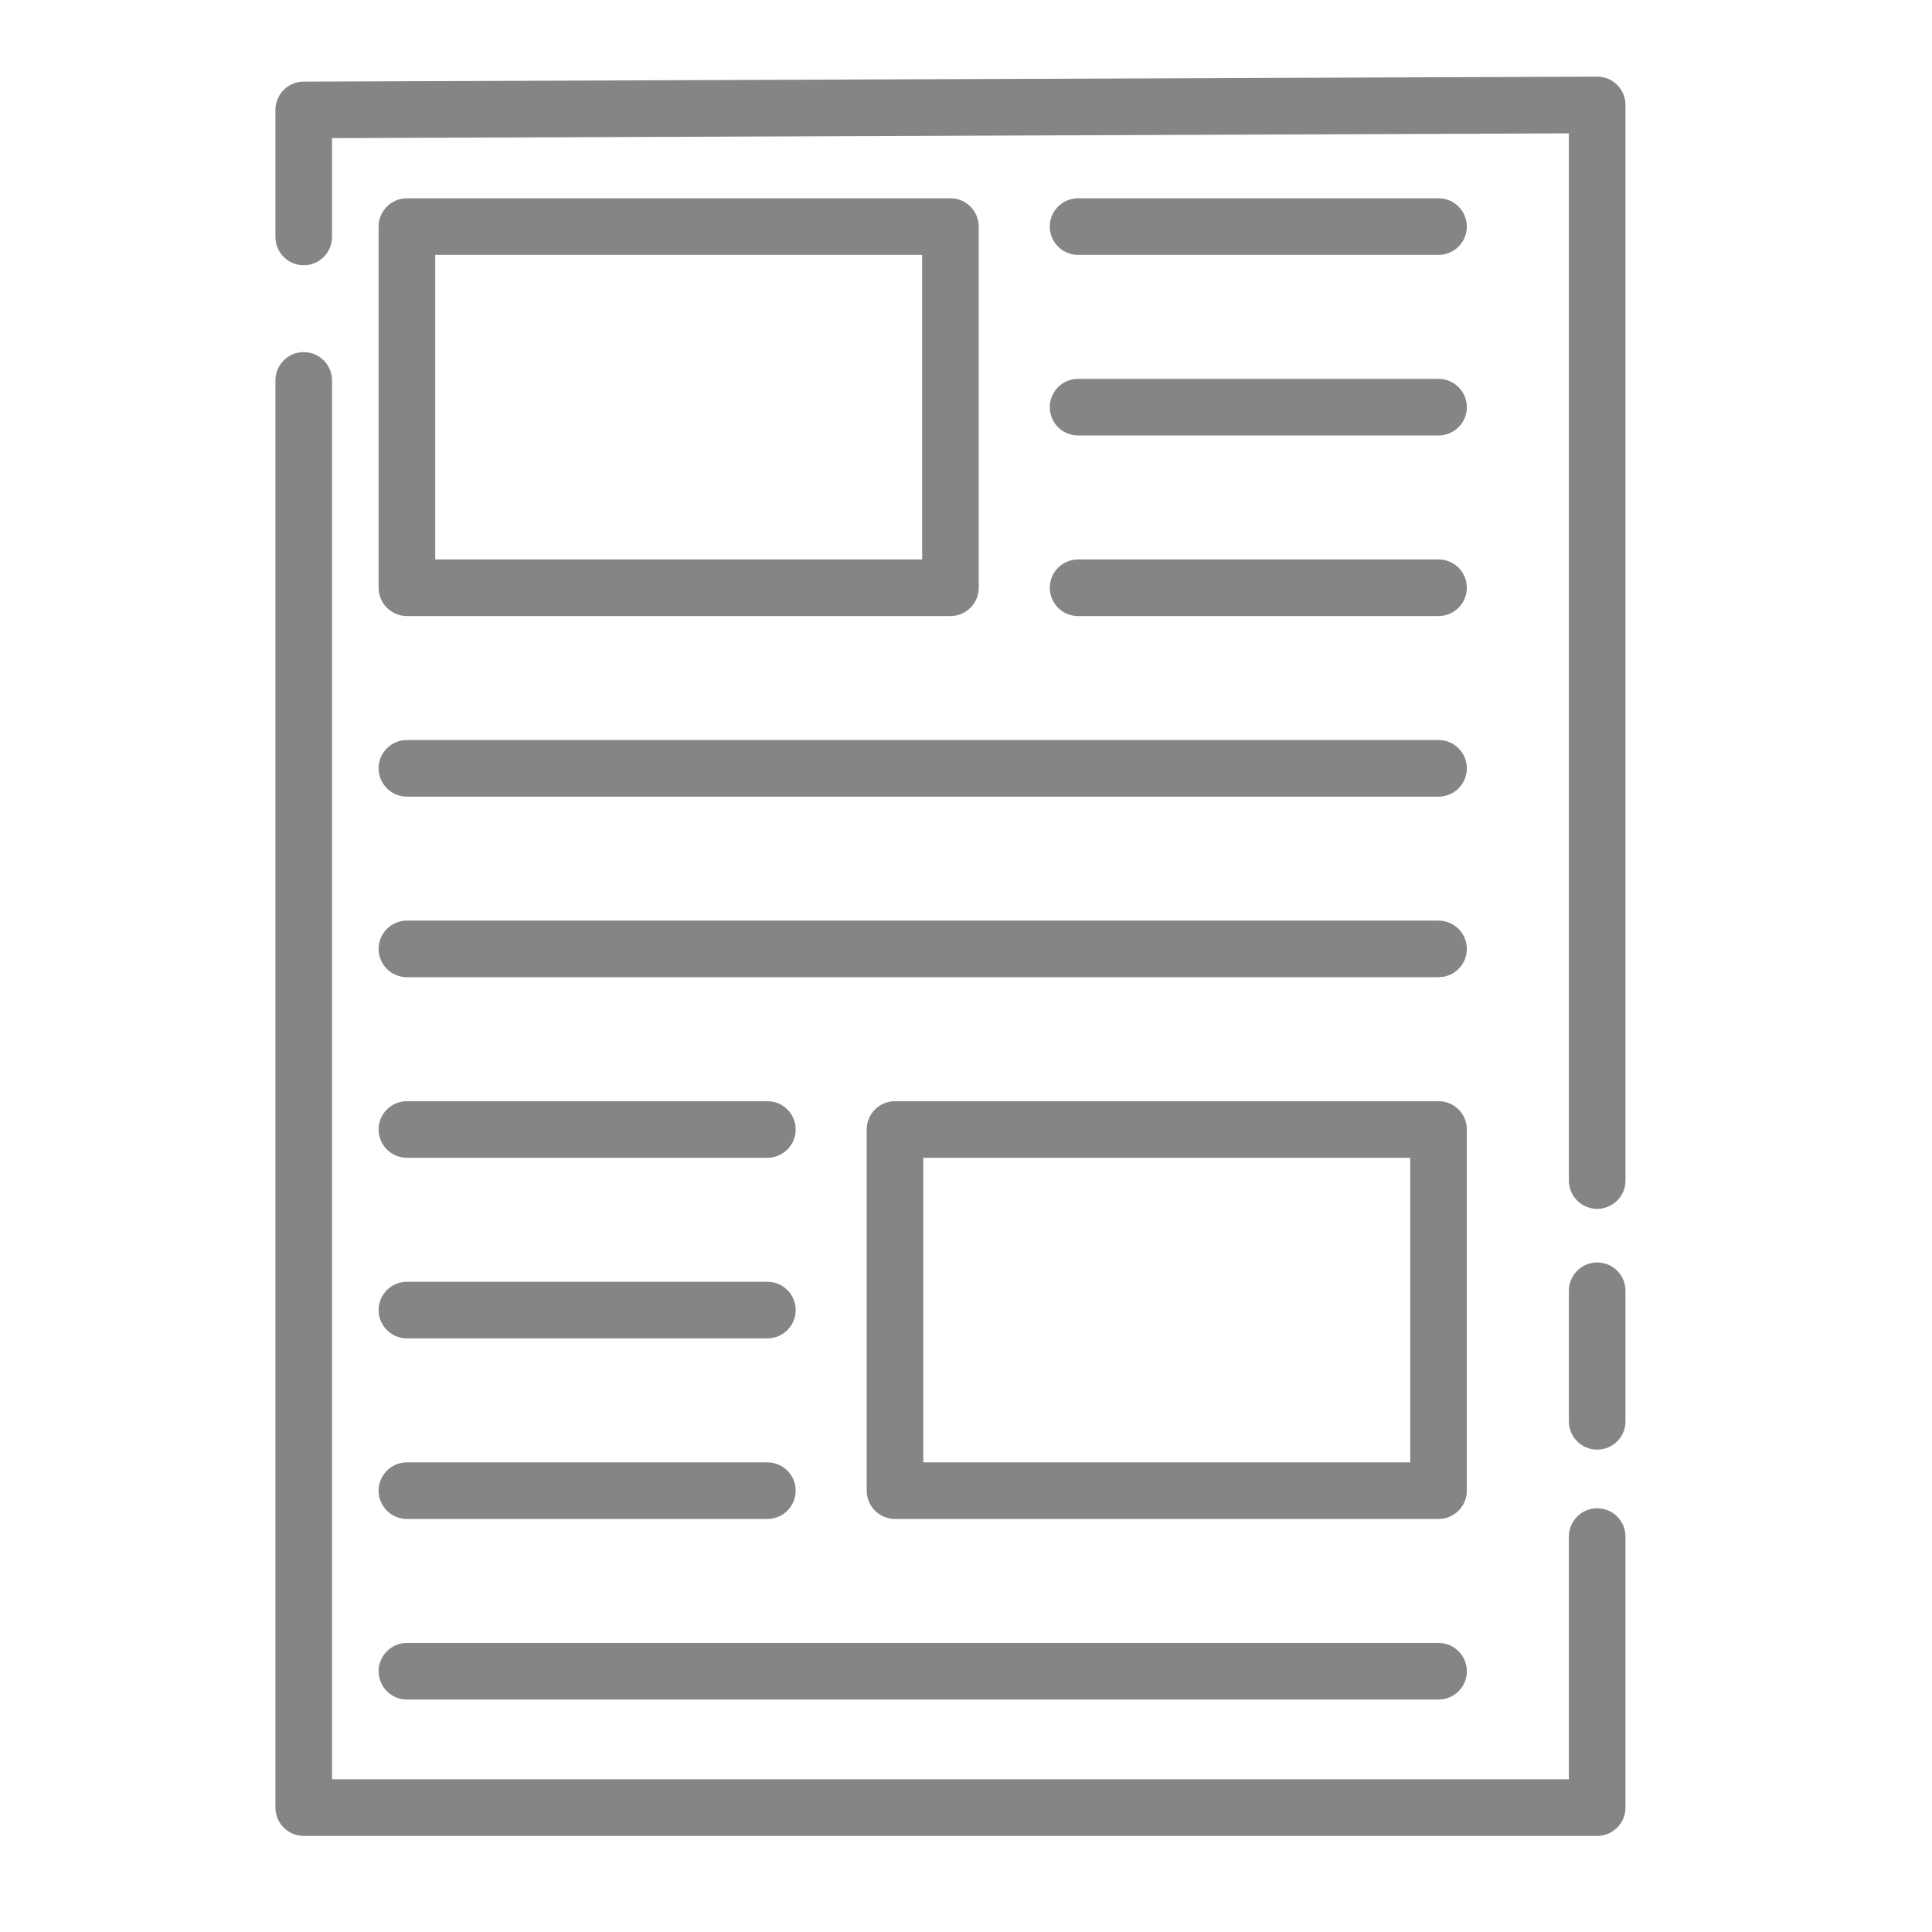
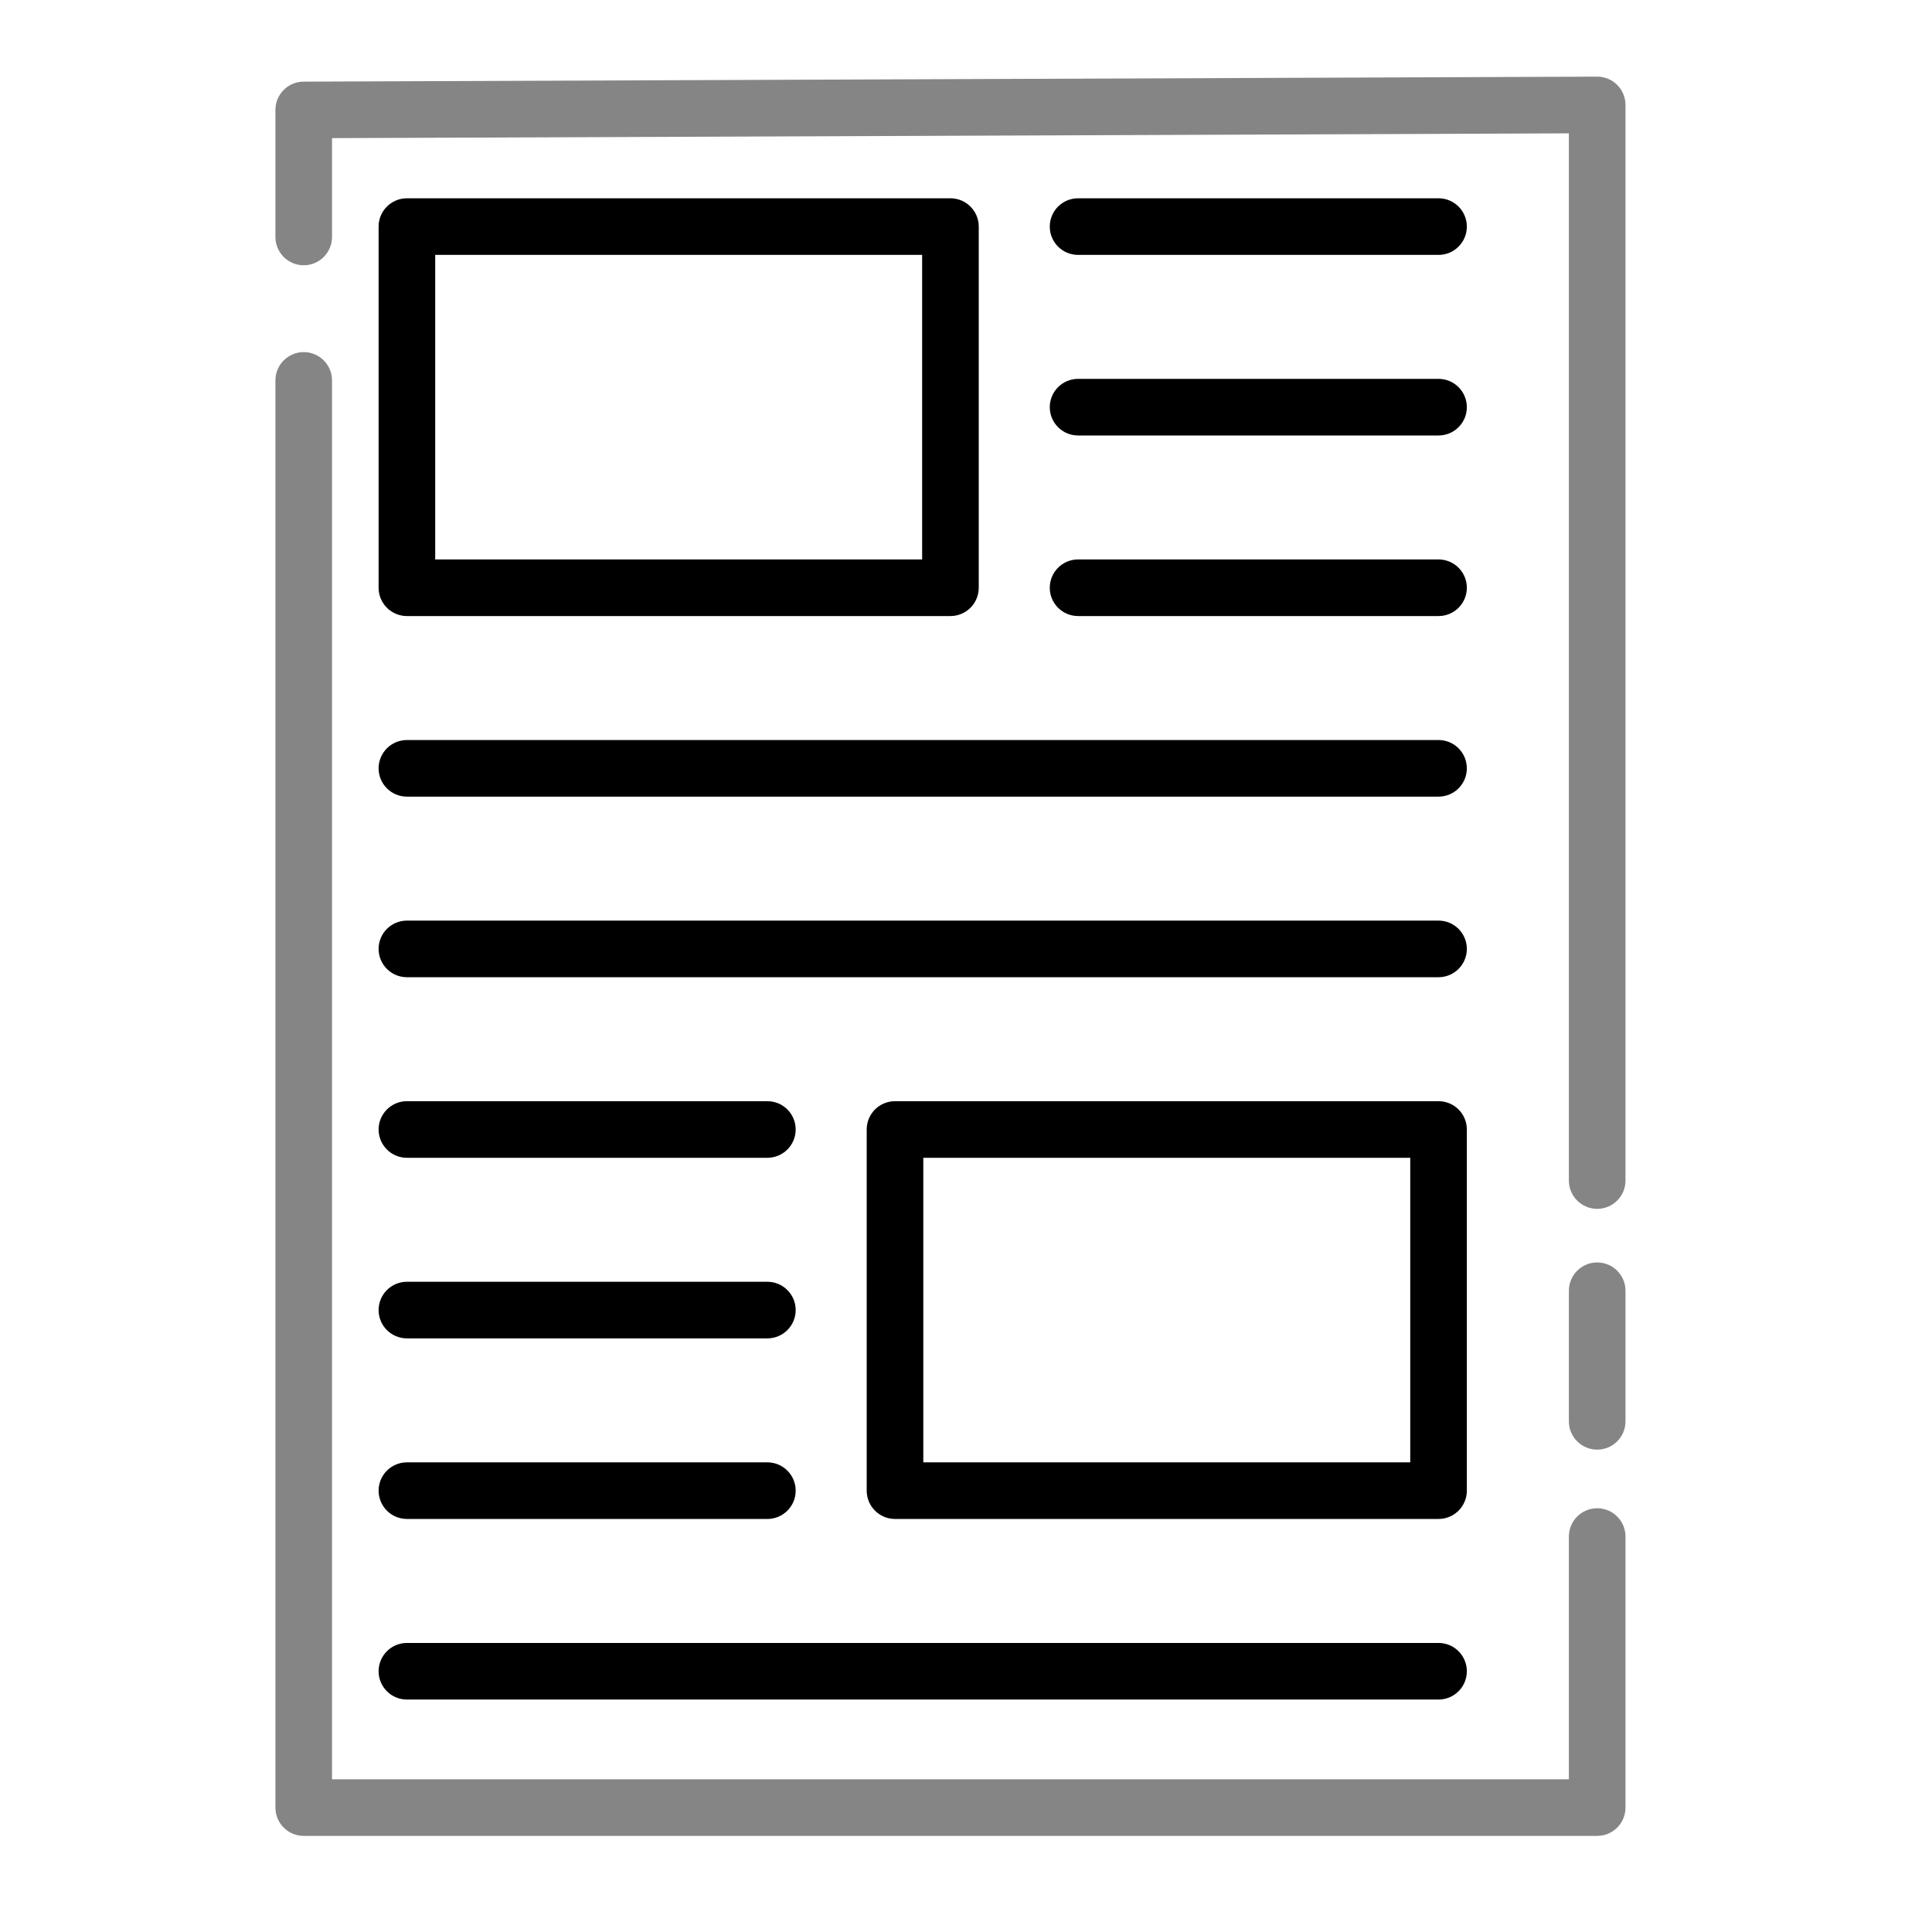
<svg xmlns="http://www.w3.org/2000/svg" t="1574492776710" class="icon" viewBox="0 0 1024 1024" version="1.1" p-id="3155" width="128" height="128">
  <defs>
    <style type="text/css" />
  </defs>
  <path d="M846.543 973.061H160.978c-8.284 0-15-6.716-15-15V201.624c0-8.284 6.716-15 15-15s15 6.716 15 15v741.437h655.565V814.406c0-8.284 6.716-15 15-15s15 6.716 15 15V958.06c0 8.285-6.716 15.001-15 15.001z m0-204.722c-8.284 0-15-6.716-15-15v-69.216c0-8.284 6.716-15 15-15s15 6.716 15 15v69.216c0 8.284-6.716 15-15 15z m0-127.621c-8.284 0-15-6.716-15-15V70.678l-655.565 2.536v52.38c0 8.284-6.716 15-15 15s-15-6.716-15-15V58.271c0-8.262 6.681-14.968 14.942-15l685.565-2.652h0.058a15 15 0 0 1 15 15v570.098c0 8.285-6.716 15.001-15 15.001z" fill="#858586" p-id="3156" />
-   <path d="M503.756 326.521H215.67c-8.284 0-15-6.716-15-15V120.098c0-8.284 6.716-15 15-15h288.085c8.284 0 15 6.716 15 15v191.423c0.001 8.284-6.715 15-14.999 15z m-273.086-30h258.085V135.098H230.67v161.423zM762.456 135.098H571.398c-8.284 0-15-6.716-15-15s6.716-15 15-15h191.058c8.284 0 15 6.716 15 15s-6.716 15-15 15zM762.456 230.809H571.398c-8.284 0-15-6.716-15-15s6.716-15 15-15h191.058c8.284 0 15 6.716 15 15s-6.716 15-15 15zM762.456 422.232H215.67c-8.284 0-15-6.716-15-15s6.716-15 15-15h546.786c8.284 0 15 6.716 15 15s-6.716 15-15 15zM762.456 517.943H215.67c-8.284 0-15-6.715-15-15s6.716-15 15-15h546.786c8.284 0 15 6.716 15 15s-6.716 15-15 15zM762.456 326.521H571.398c-8.284 0-15-6.716-15-15s6.716-15 15-15h191.058c8.284 0 15 6.716 15 15s-6.716 15-15 15zM762.456 900.799H215.67c-8.284 0-15-6.716-15-15s6.716-15 15-15h546.786c8.284 0 15 6.716 15 15s-6.716 15-15 15zM762.456 805.078H474.37c-8.284 0-15-6.716-15-15V598.655c0-8.284 6.716-15 15-15h288.086c8.284 0 15 6.716 15 15v191.423c0 8.284-6.716 15-15 15z m-273.086-30h258.086V613.655H489.37v161.423zM406.728 613.655H215.67c-8.284 0-15-6.716-15-15s6.716-15 15-15h191.057c8.284 0 15 6.716 15 15s-6.715 15-14.999 15zM406.728 709.367H215.67c-8.284 0-15-6.716-15-15s6.716-15 15-15h191.057c8.284 0 15 6.716 15 15s-6.715 15-14.999 15zM406.728 805.078H215.67c-8.284 0-15-6.716-15-15s6.716-15 15-15h191.057c8.284 0 15 6.716 15 15s-6.715 15-14.999 15z" fill="#858586" p-id="3157" />
+   <path d="M503.756 326.521H215.67c-8.284 0-15-6.716-15-15V120.098c0-8.284 6.716-15 15-15h288.085c8.284 0 15 6.716 15 15v191.423c0.001 8.284-6.715 15-14.999 15z m-273.086-30h258.085V135.098H230.67v161.423zM762.456 135.098H571.398c-8.284 0-15-6.716-15-15s6.716-15 15-15h191.058c8.284 0 15 6.716 15 15s-6.716 15-15 15zM762.456 230.809H571.398c-8.284 0-15-6.716-15-15s6.716-15 15-15h191.058c8.284 0 15 6.716 15 15s-6.716 15-15 15zM762.456 422.232H215.67c-8.284 0-15-6.716-15-15s6.716-15 15-15h546.786c8.284 0 15 6.716 15 15s-6.716 15-15 15zM762.456 517.943H215.67c-8.284 0-15-6.715-15-15s6.716-15 15-15h546.786c8.284 0 15 6.716 15 15s-6.716 15-15 15zM762.456 326.521H571.398c-8.284 0-15-6.716-15-15s6.716-15 15-15h191.058c8.284 0 15 6.716 15 15s-6.716 15-15 15zM762.456 900.799H215.67c-8.284 0-15-6.716-15-15s6.716-15 15-15h546.786c8.284 0 15 6.716 15 15s-6.716 15-15 15zM762.456 805.078H474.37c-8.284 0-15-6.716-15-15V598.655c0-8.284 6.716-15 15-15h288.086c8.284 0 15 6.716 15 15v191.423c0 8.284-6.716 15-15 15z m-273.086-30h258.086V613.655H489.37v161.423zM406.728 613.655H215.67c-8.284 0-15-6.716-15-15s6.716-15 15-15h191.057c8.284 0 15 6.716 15 15s-6.715 15-14.999 15zM406.728 709.367H215.67c-8.284 0-15-6.716-15-15s6.716-15 15-15h191.057c8.284 0 15 6.716 15 15s-6.715 15-14.999 15zM406.728 805.078H215.67c-8.284 0-15-6.716-15-15s6.716-15 15-15h191.057c8.284 0 15 6.716 15 15s-6.715 15-14.999 15z" p-id="3157" />
</svg>
